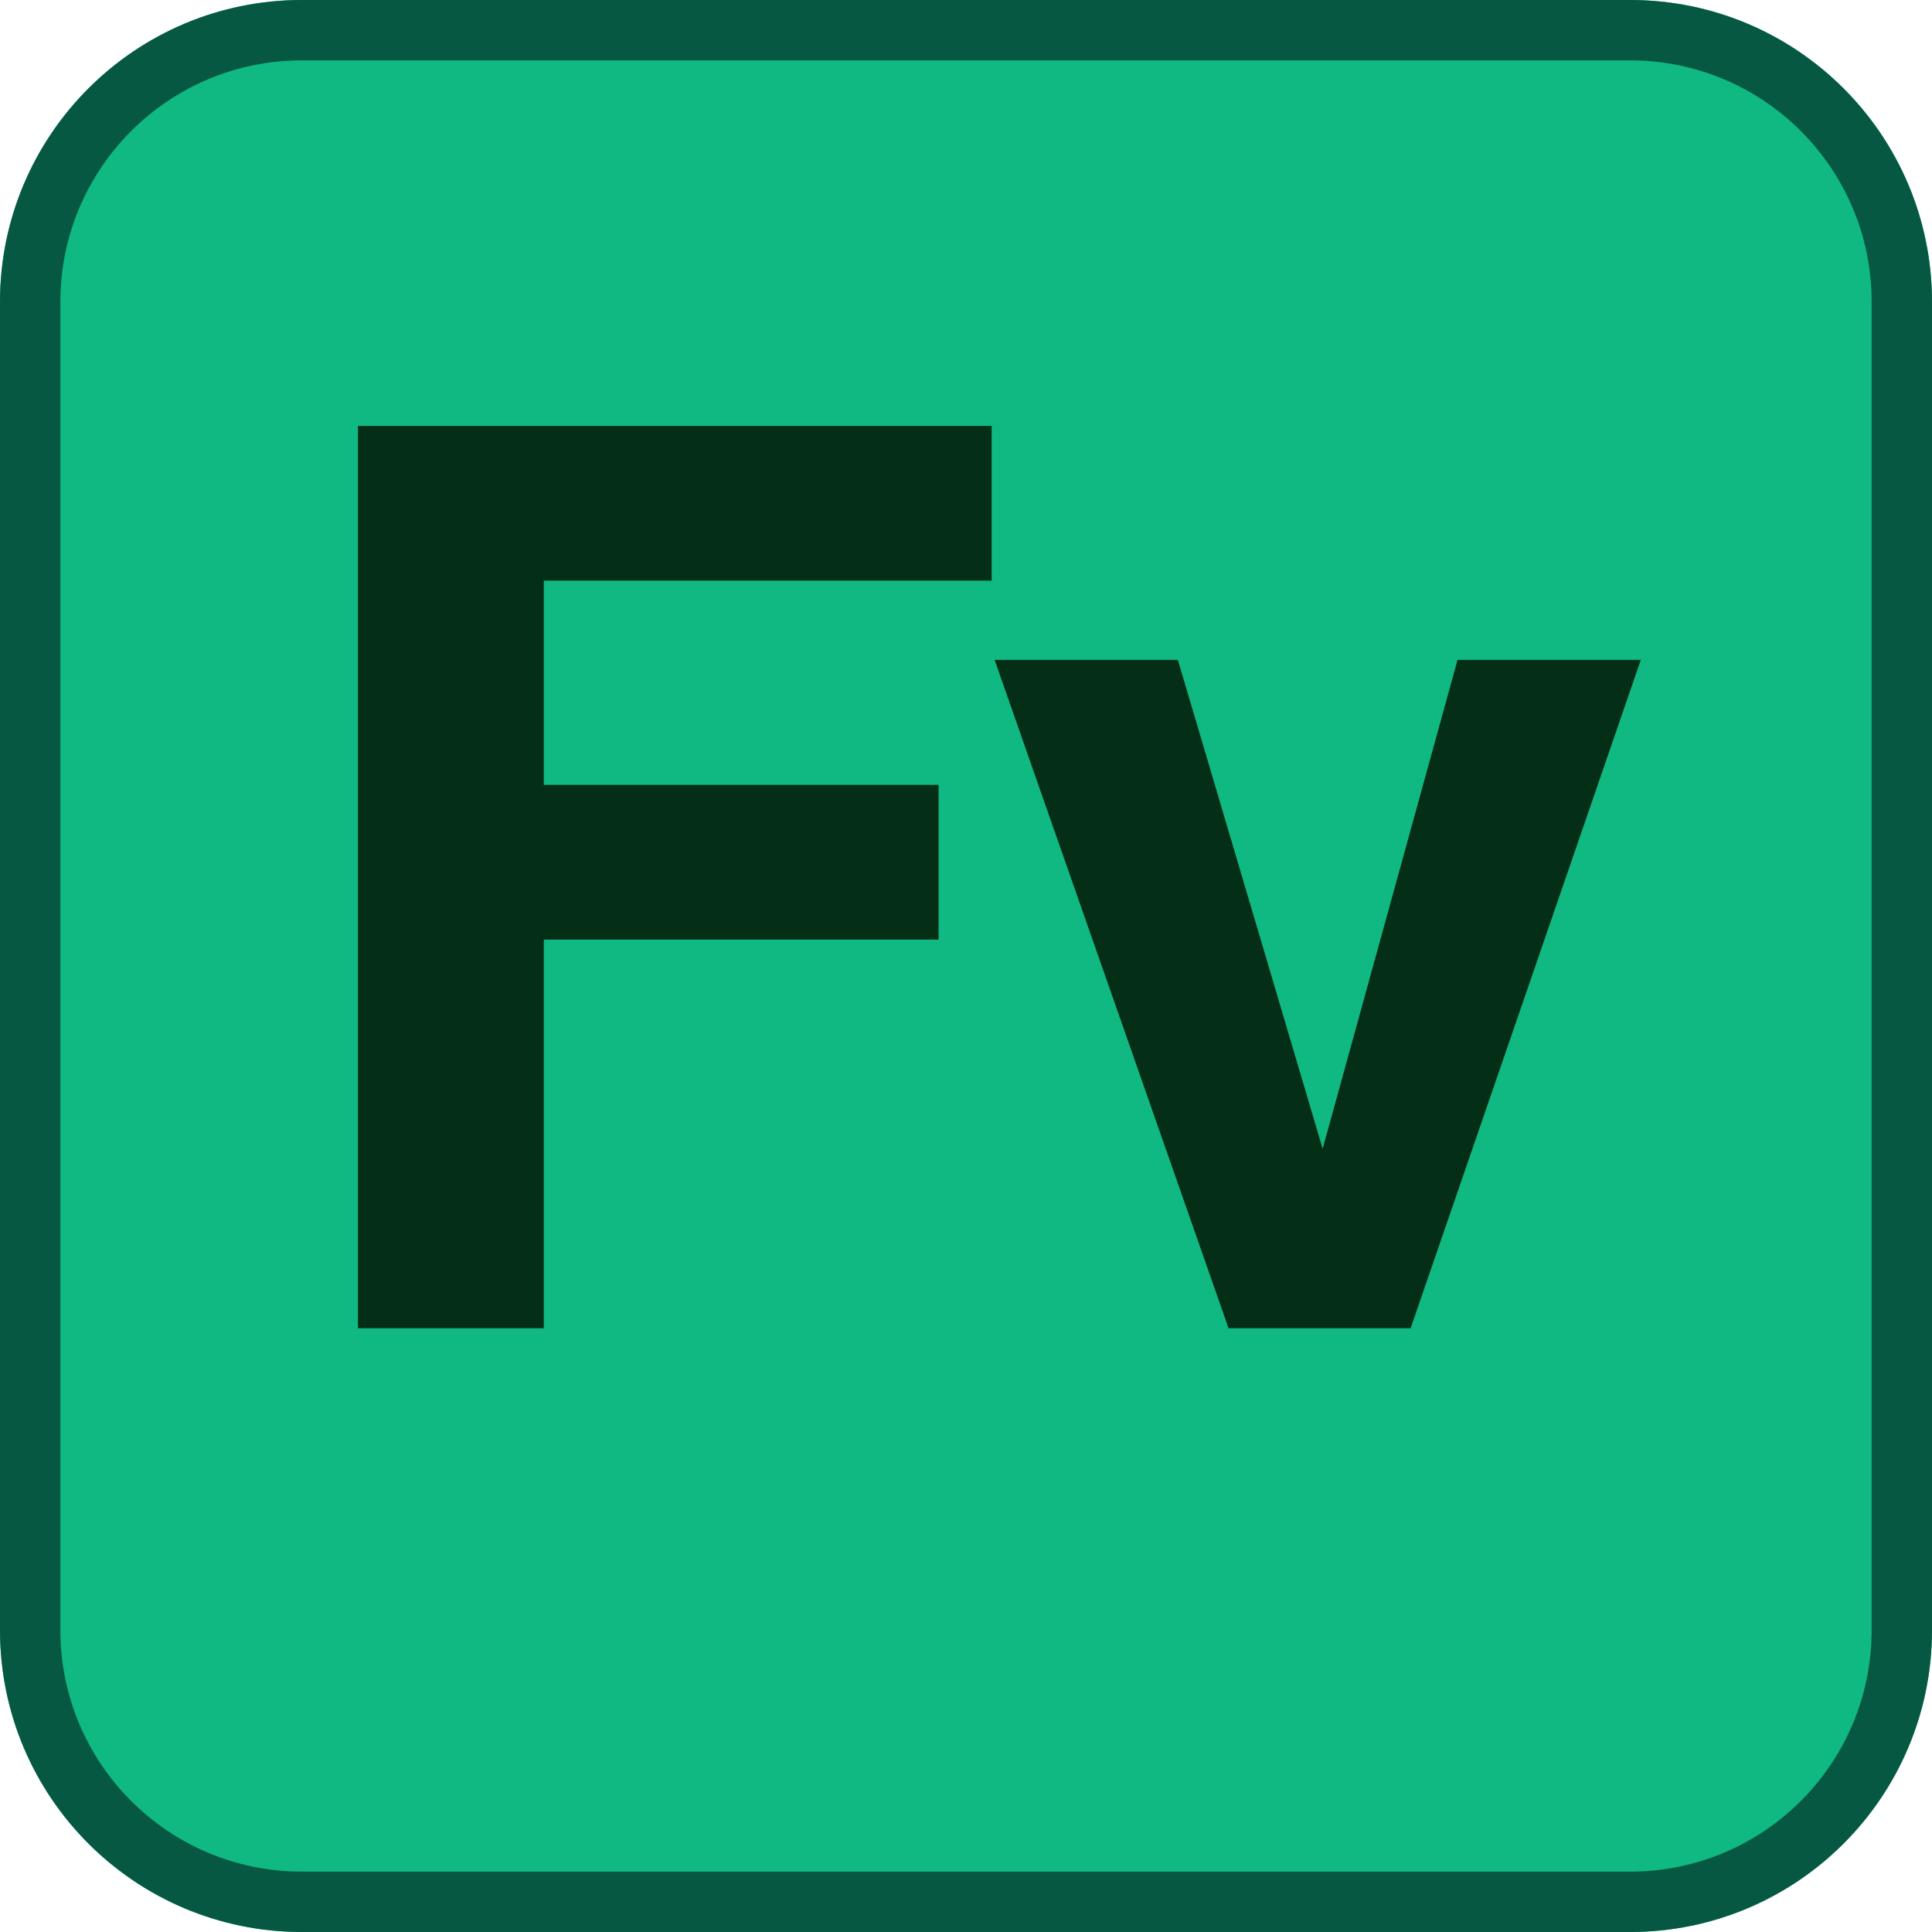
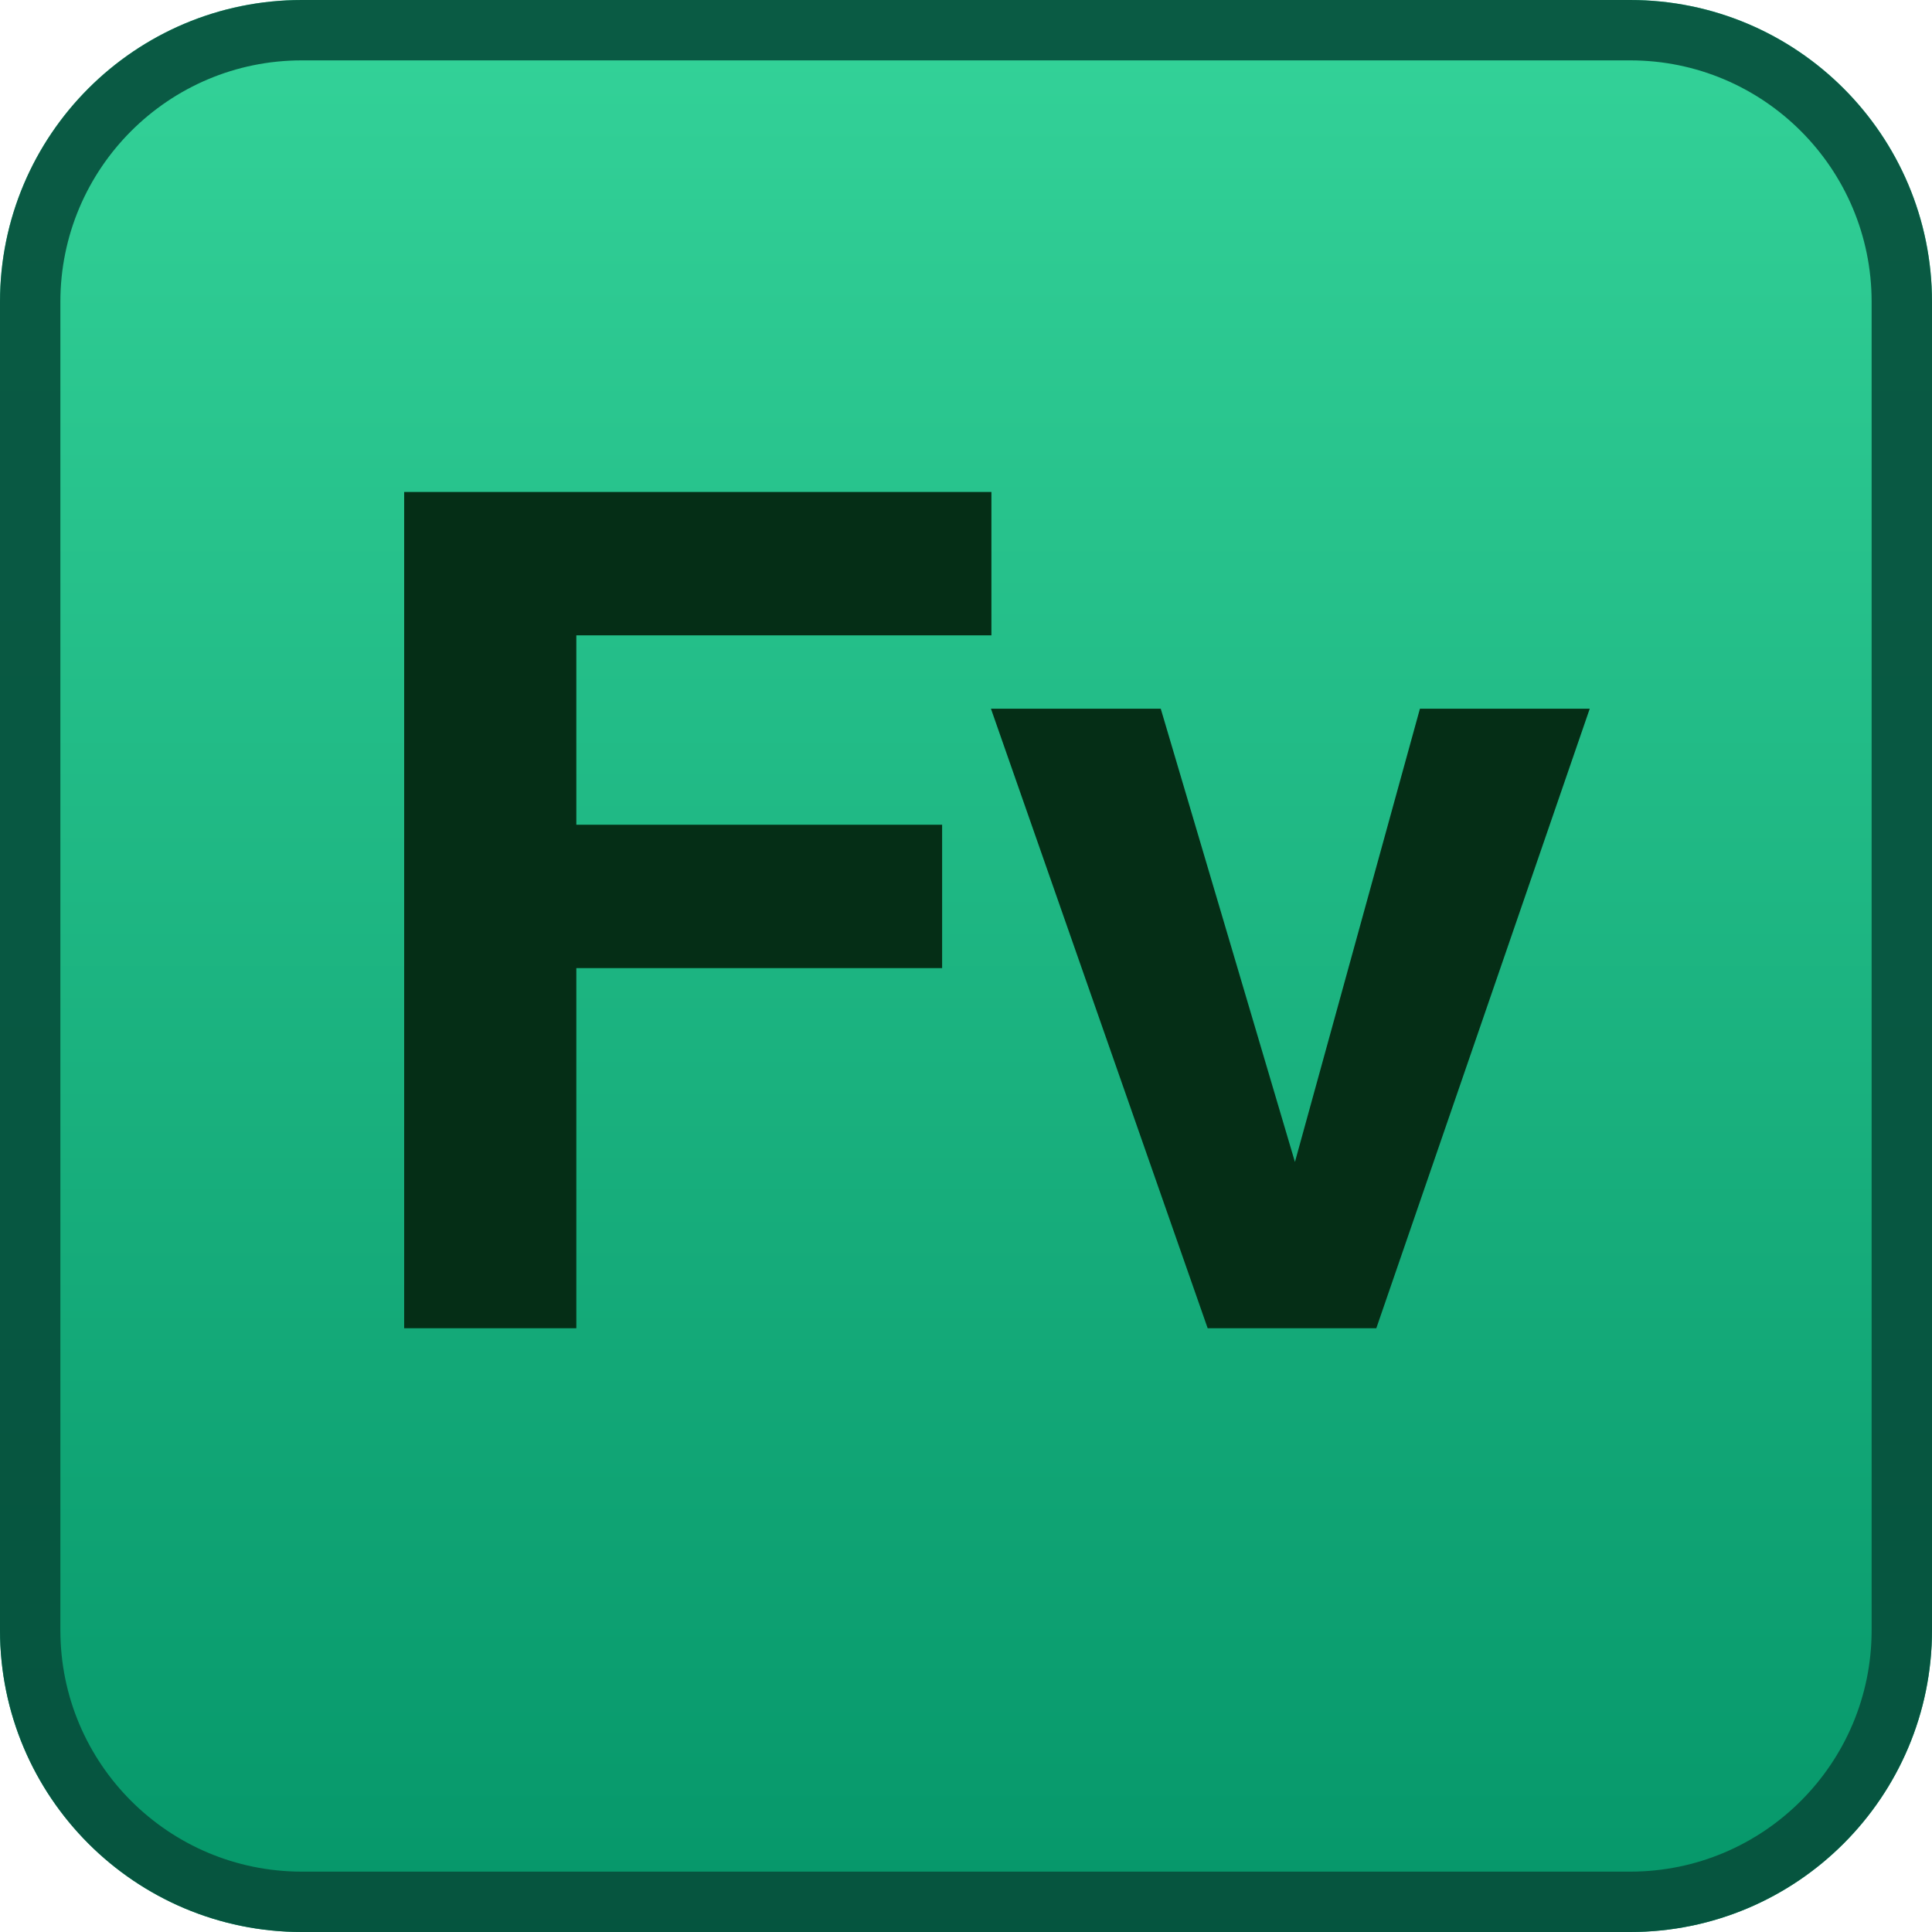
<svg xmlns="http://www.w3.org/2000/svg" viewBox="0 0 128 128" role="img" aria-label="FV">
-   <rect x="0" y="0" width="128" height="128" rx="20" fill="#10b981" />
+   <defs>
+     <linearGradient id="bg" x1="0" y1="0" x2="0" y2="1">
+       <stop offset="0" stop-color="#34d399" />
+       <stop offset="1" stop-color="#059669" />
+     </linearGradient>
+   </defs>
+   <rect x="0" y="0" width="128" height="128" rx="20" fill="url(#bg)" />
  <rect x="2" y="2" width="124" height="124" rx="18" fill="none" stroke="#064e3b" stroke-width="4" opacity="0.9" />
-   <text x="64" y="88" text-anchor="middle" fill="#052e16" font-size="82" font-weight="900" letter-spacing="-3" font-family="Helvetica, Arial, sans-serif">
+   <text x="64" y="88" text-anchor="middle" fill="#052e16" font-size="76" font-weight="900" letter-spacing="-3" font-family="Helvetica, Arial, sans-serif">
    Fv
  </text>
</svg>
